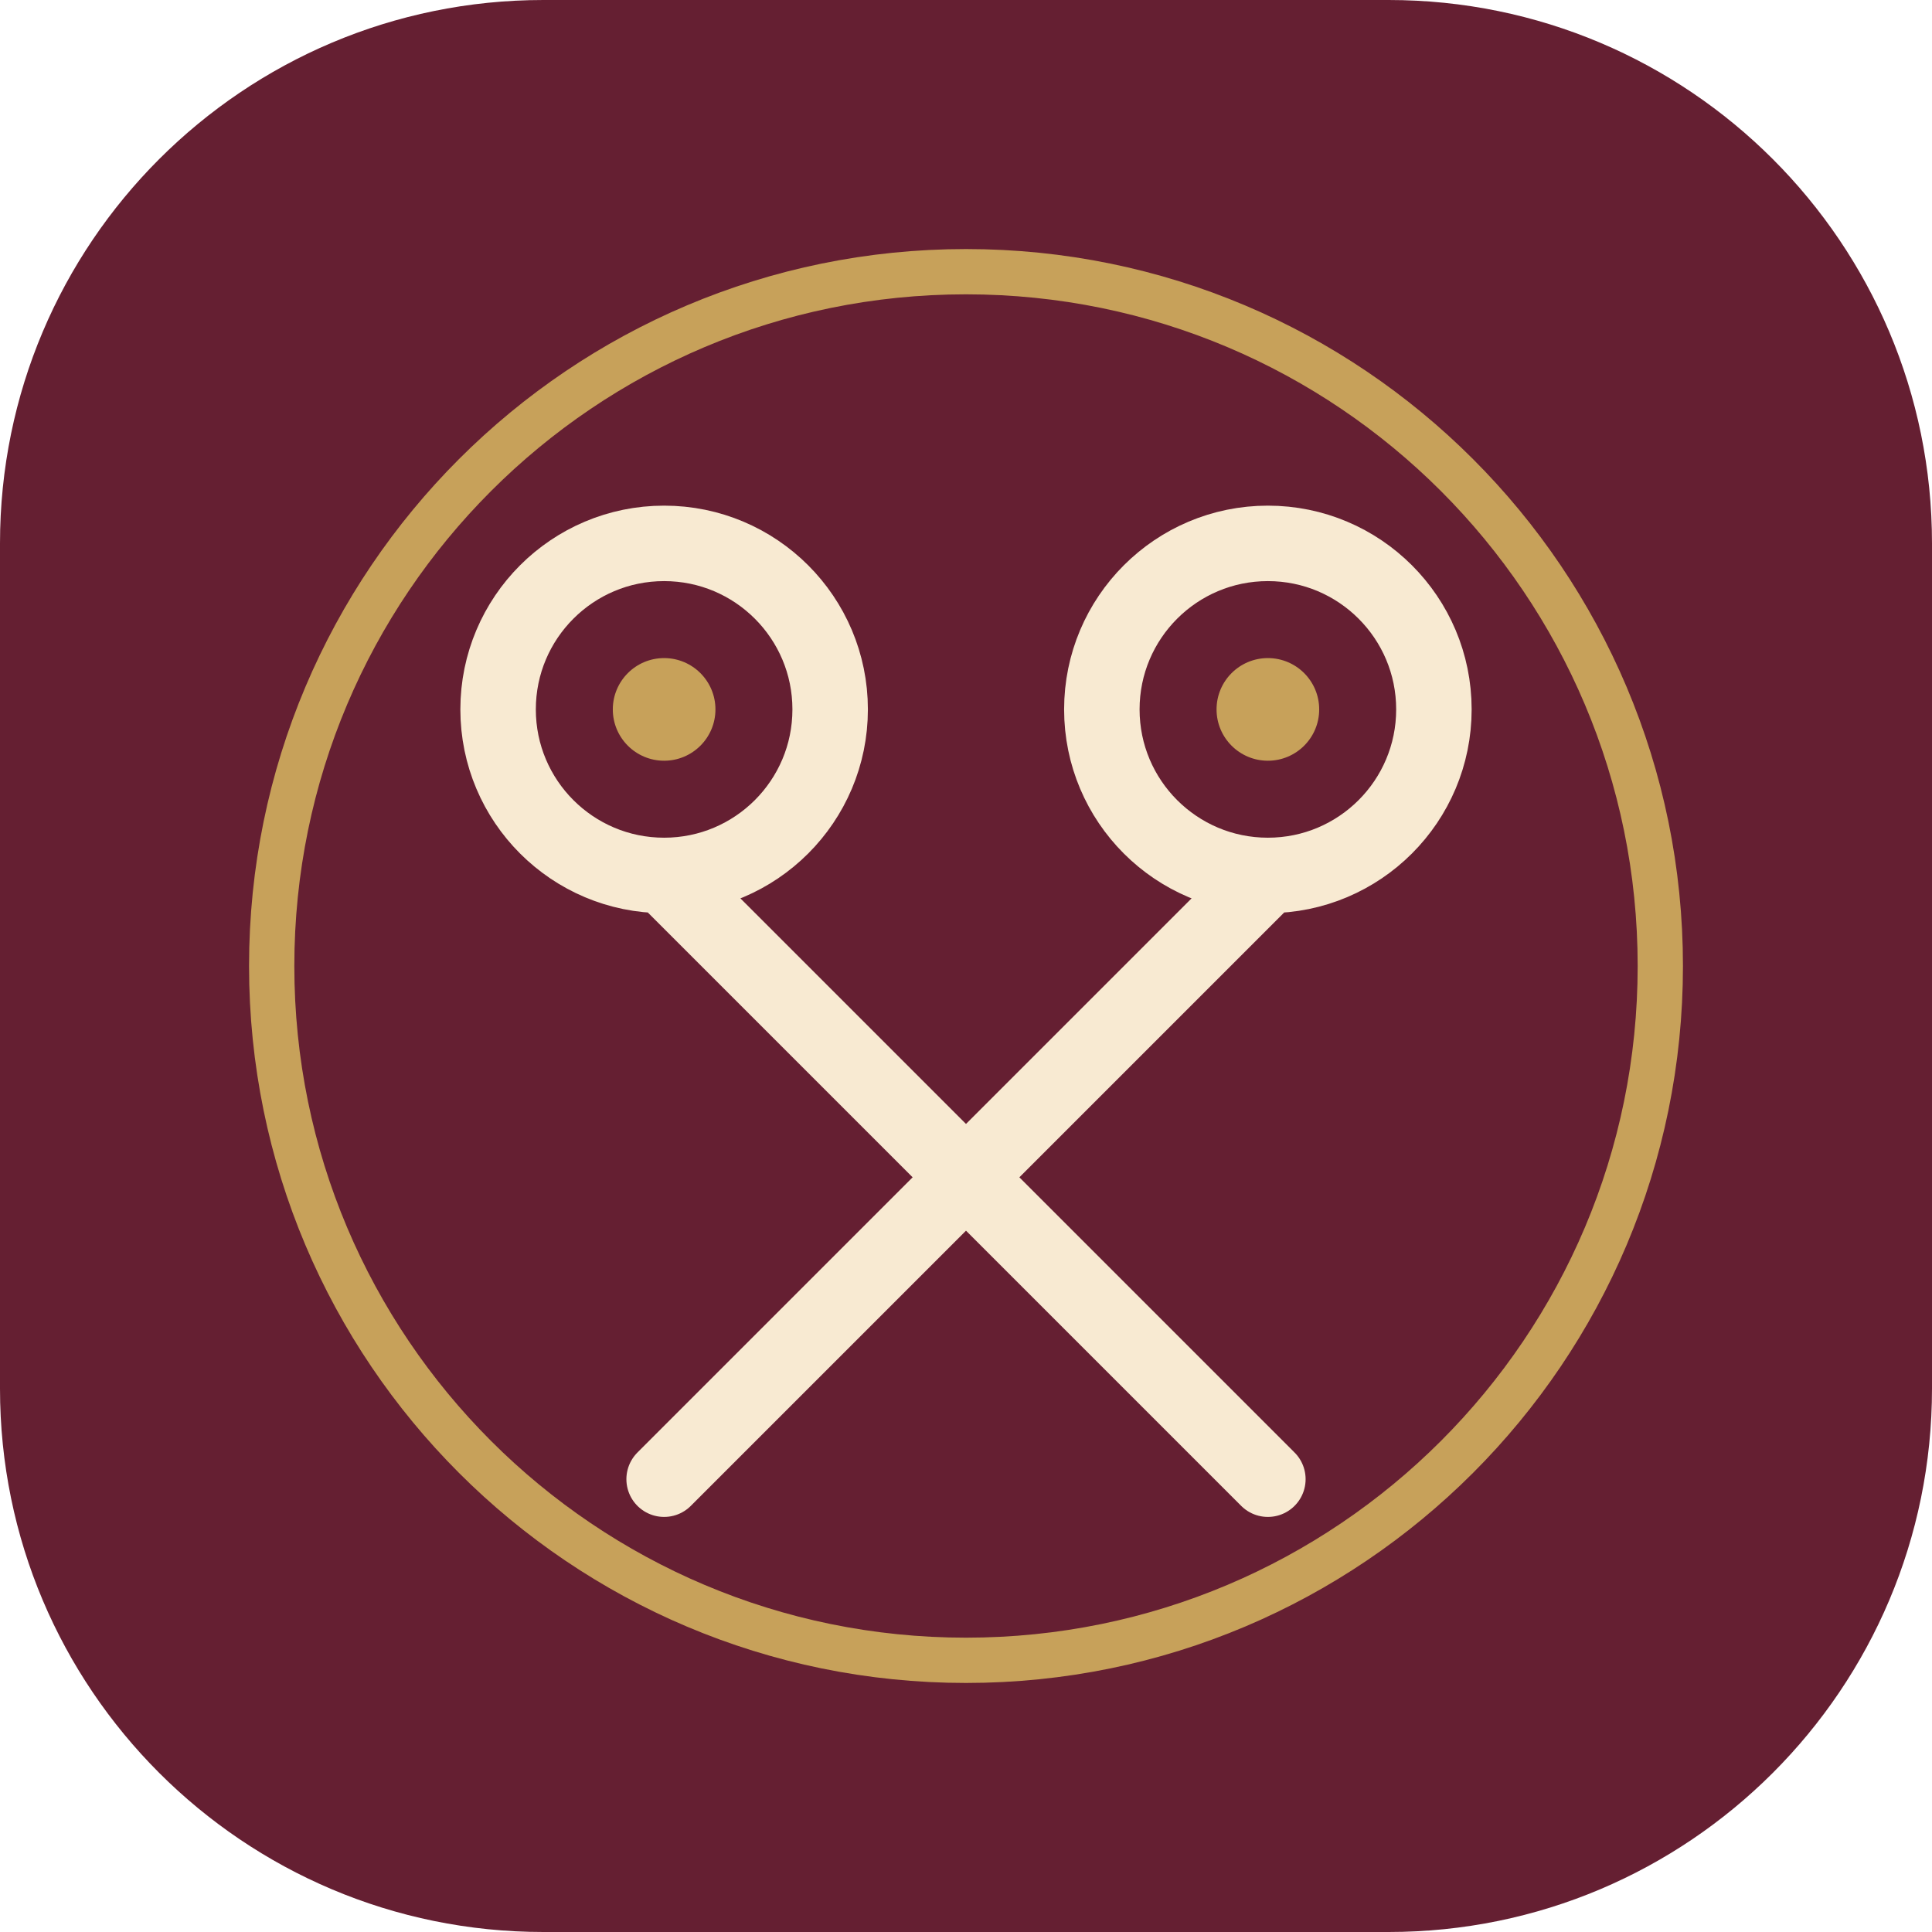
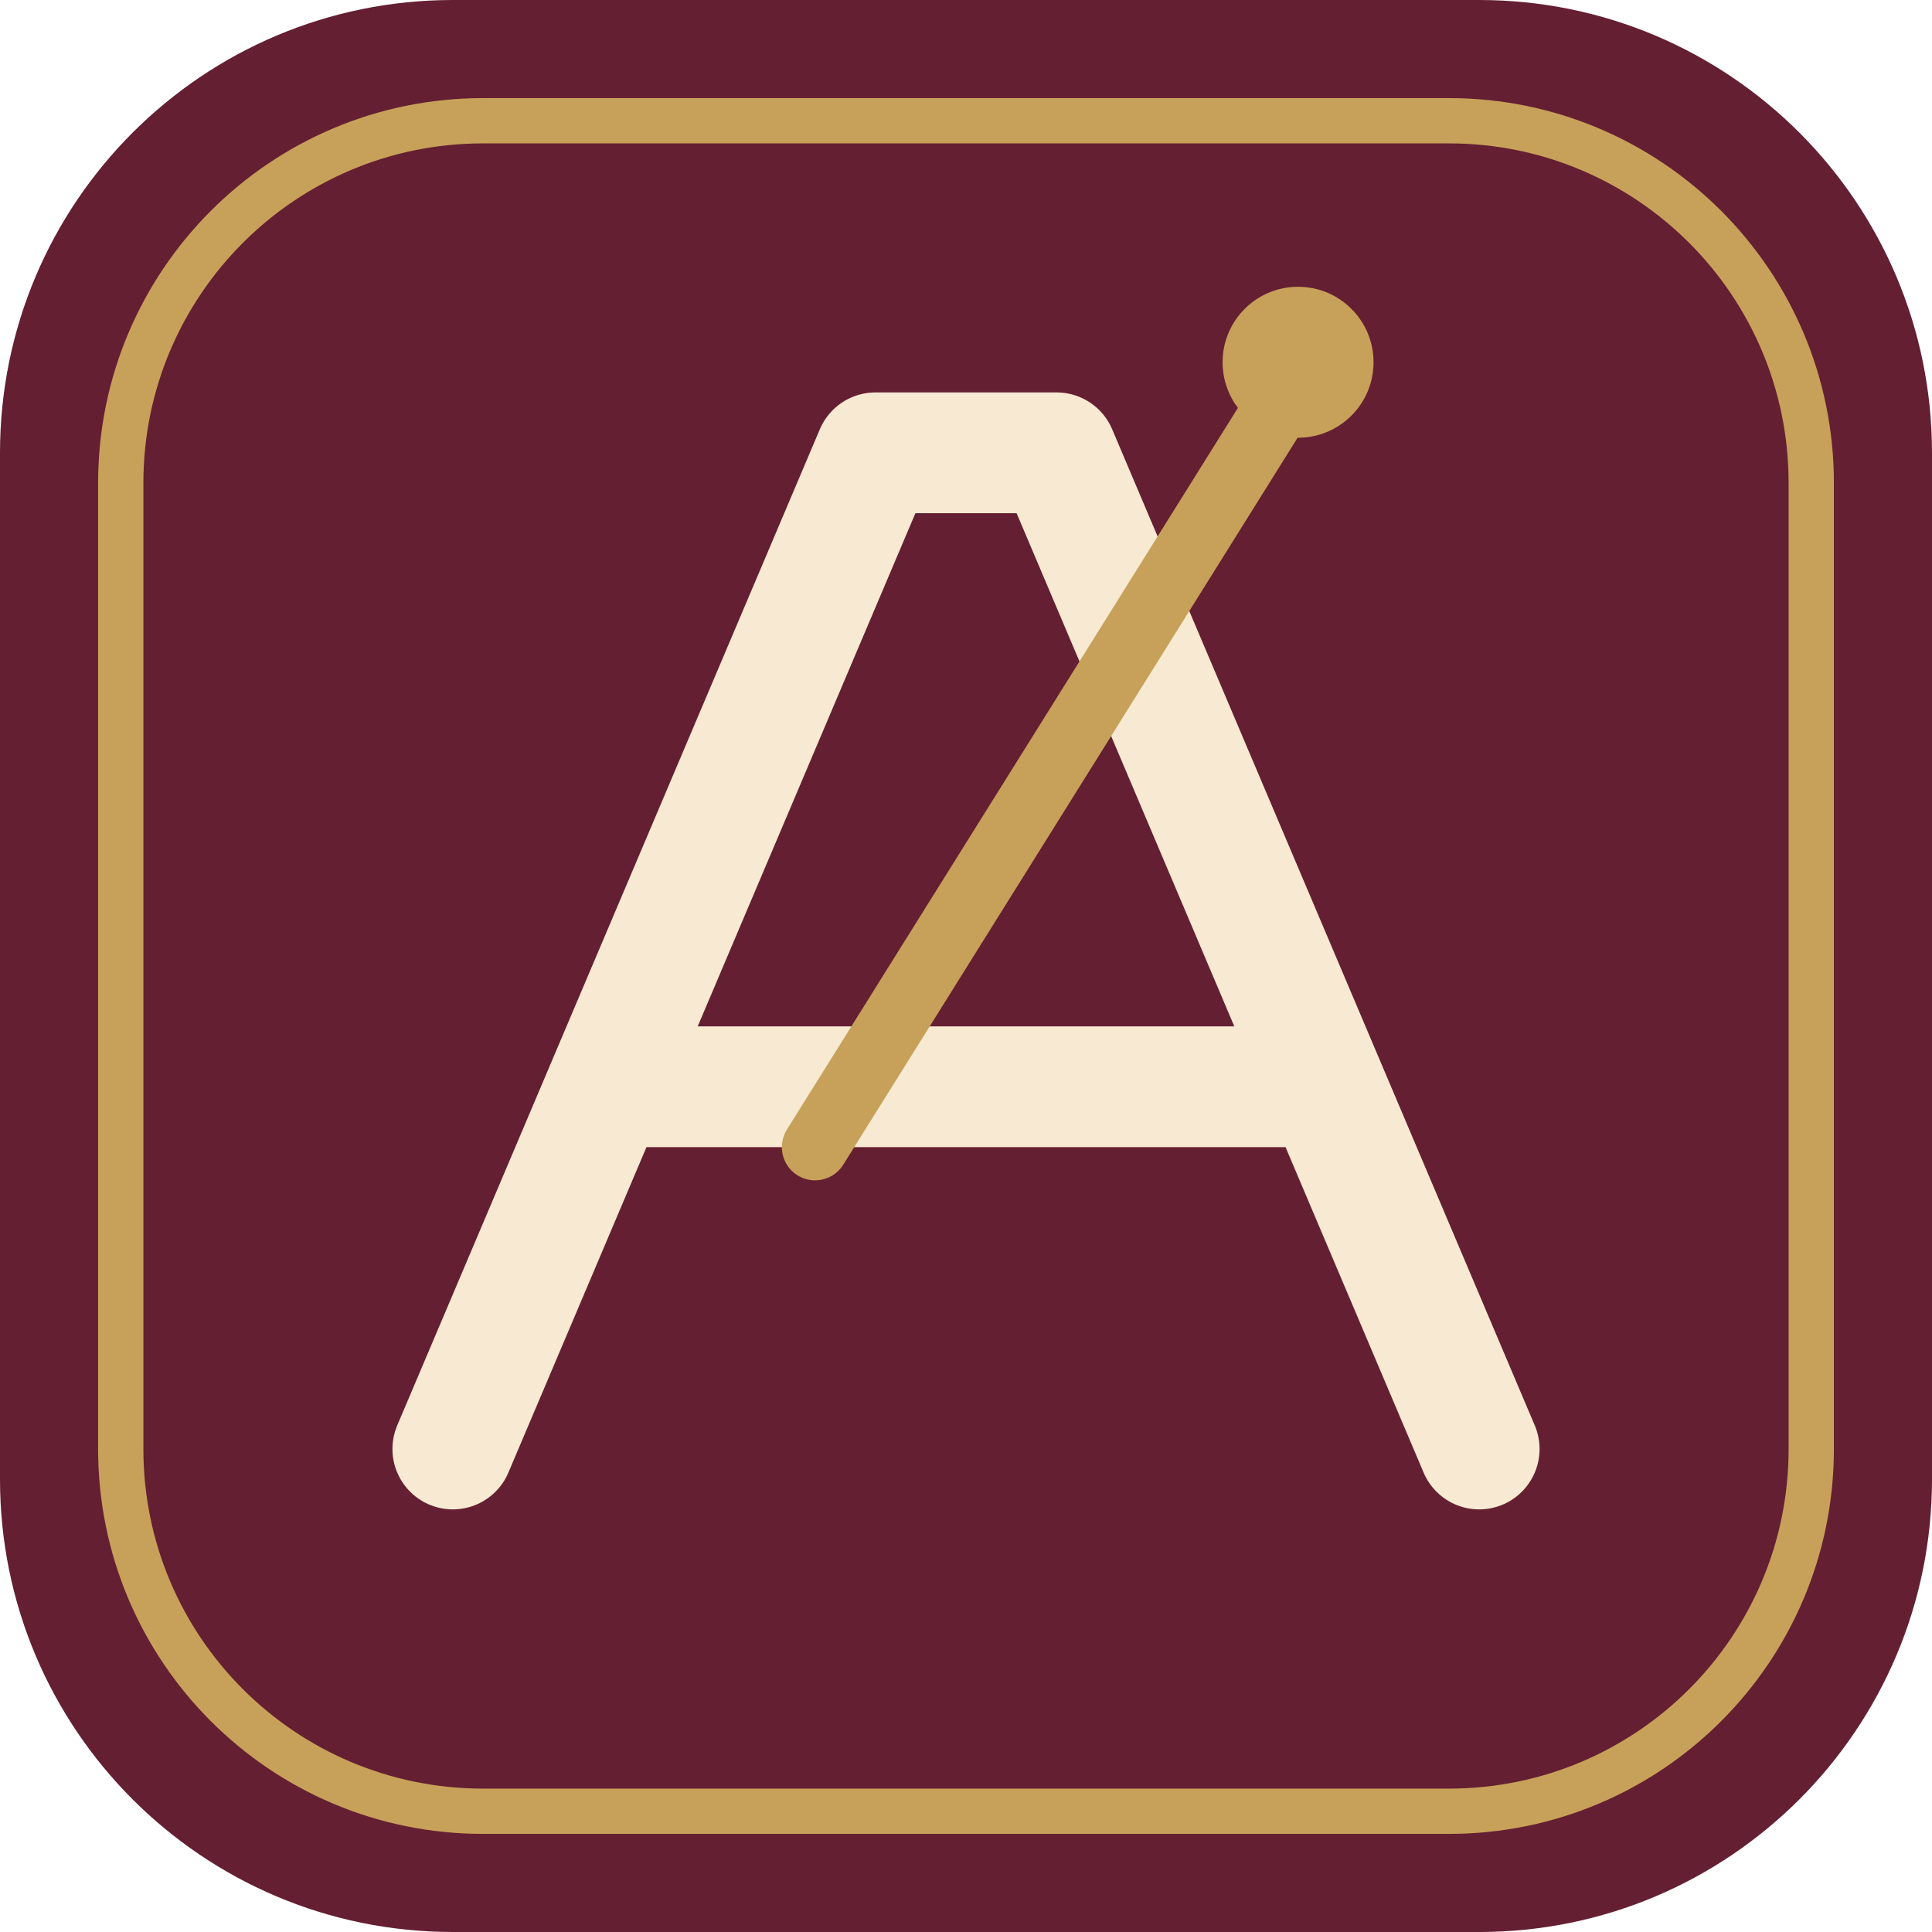
<svg xmlns="http://www.w3.org/2000/svg" viewBox="0 0 64 64">
-   <rect width="64" height="64" rx="18" fill="#651f32" />
-   <circle cx="32" cy="32" r="23" fill="none" stroke="#c7a15a" stroke-width="1.5" />
-   <path d="M22 18a5.5 5.5 0 1 0 0 11 5.5 5.5 0 0 0 0-11Zm20 0a5.5 5.5 0 1 0 0 11 5.5 5.5 0 0 0 0-11ZM22 29l20 20M42 29 22 49" fill="none" stroke="#f8ead2" stroke-width="2.5" stroke-linecap="round" />
-   <circle cx="22" cy="23.5" r="1.7" fill="#c7a15a" />
-   <circle cx="42" cy="23.5" r="1.7" fill="#c7a15a" />
+   <rect width="64" height="64" rx="15" fill="#651f32" />
+   <rect x="4" y="4" width="56" height="56" rx="12" fill="none" stroke="#c7a15a" stroke-width="1.5" />
+   <path d="M15 48 29 15h6l14 33M21 36h22" fill="none" stroke="#f8ead2" stroke-width="4" stroke-linecap="round" stroke-linejoin="round" />
+   <path d="M42 14 27 38" fill="none" stroke="#c7a15a" stroke-width="2.2" stroke-linecap="round" />
+   <circle cx="43" cy="12" r="2.5" fill="#c7a15a" />
</svg>
